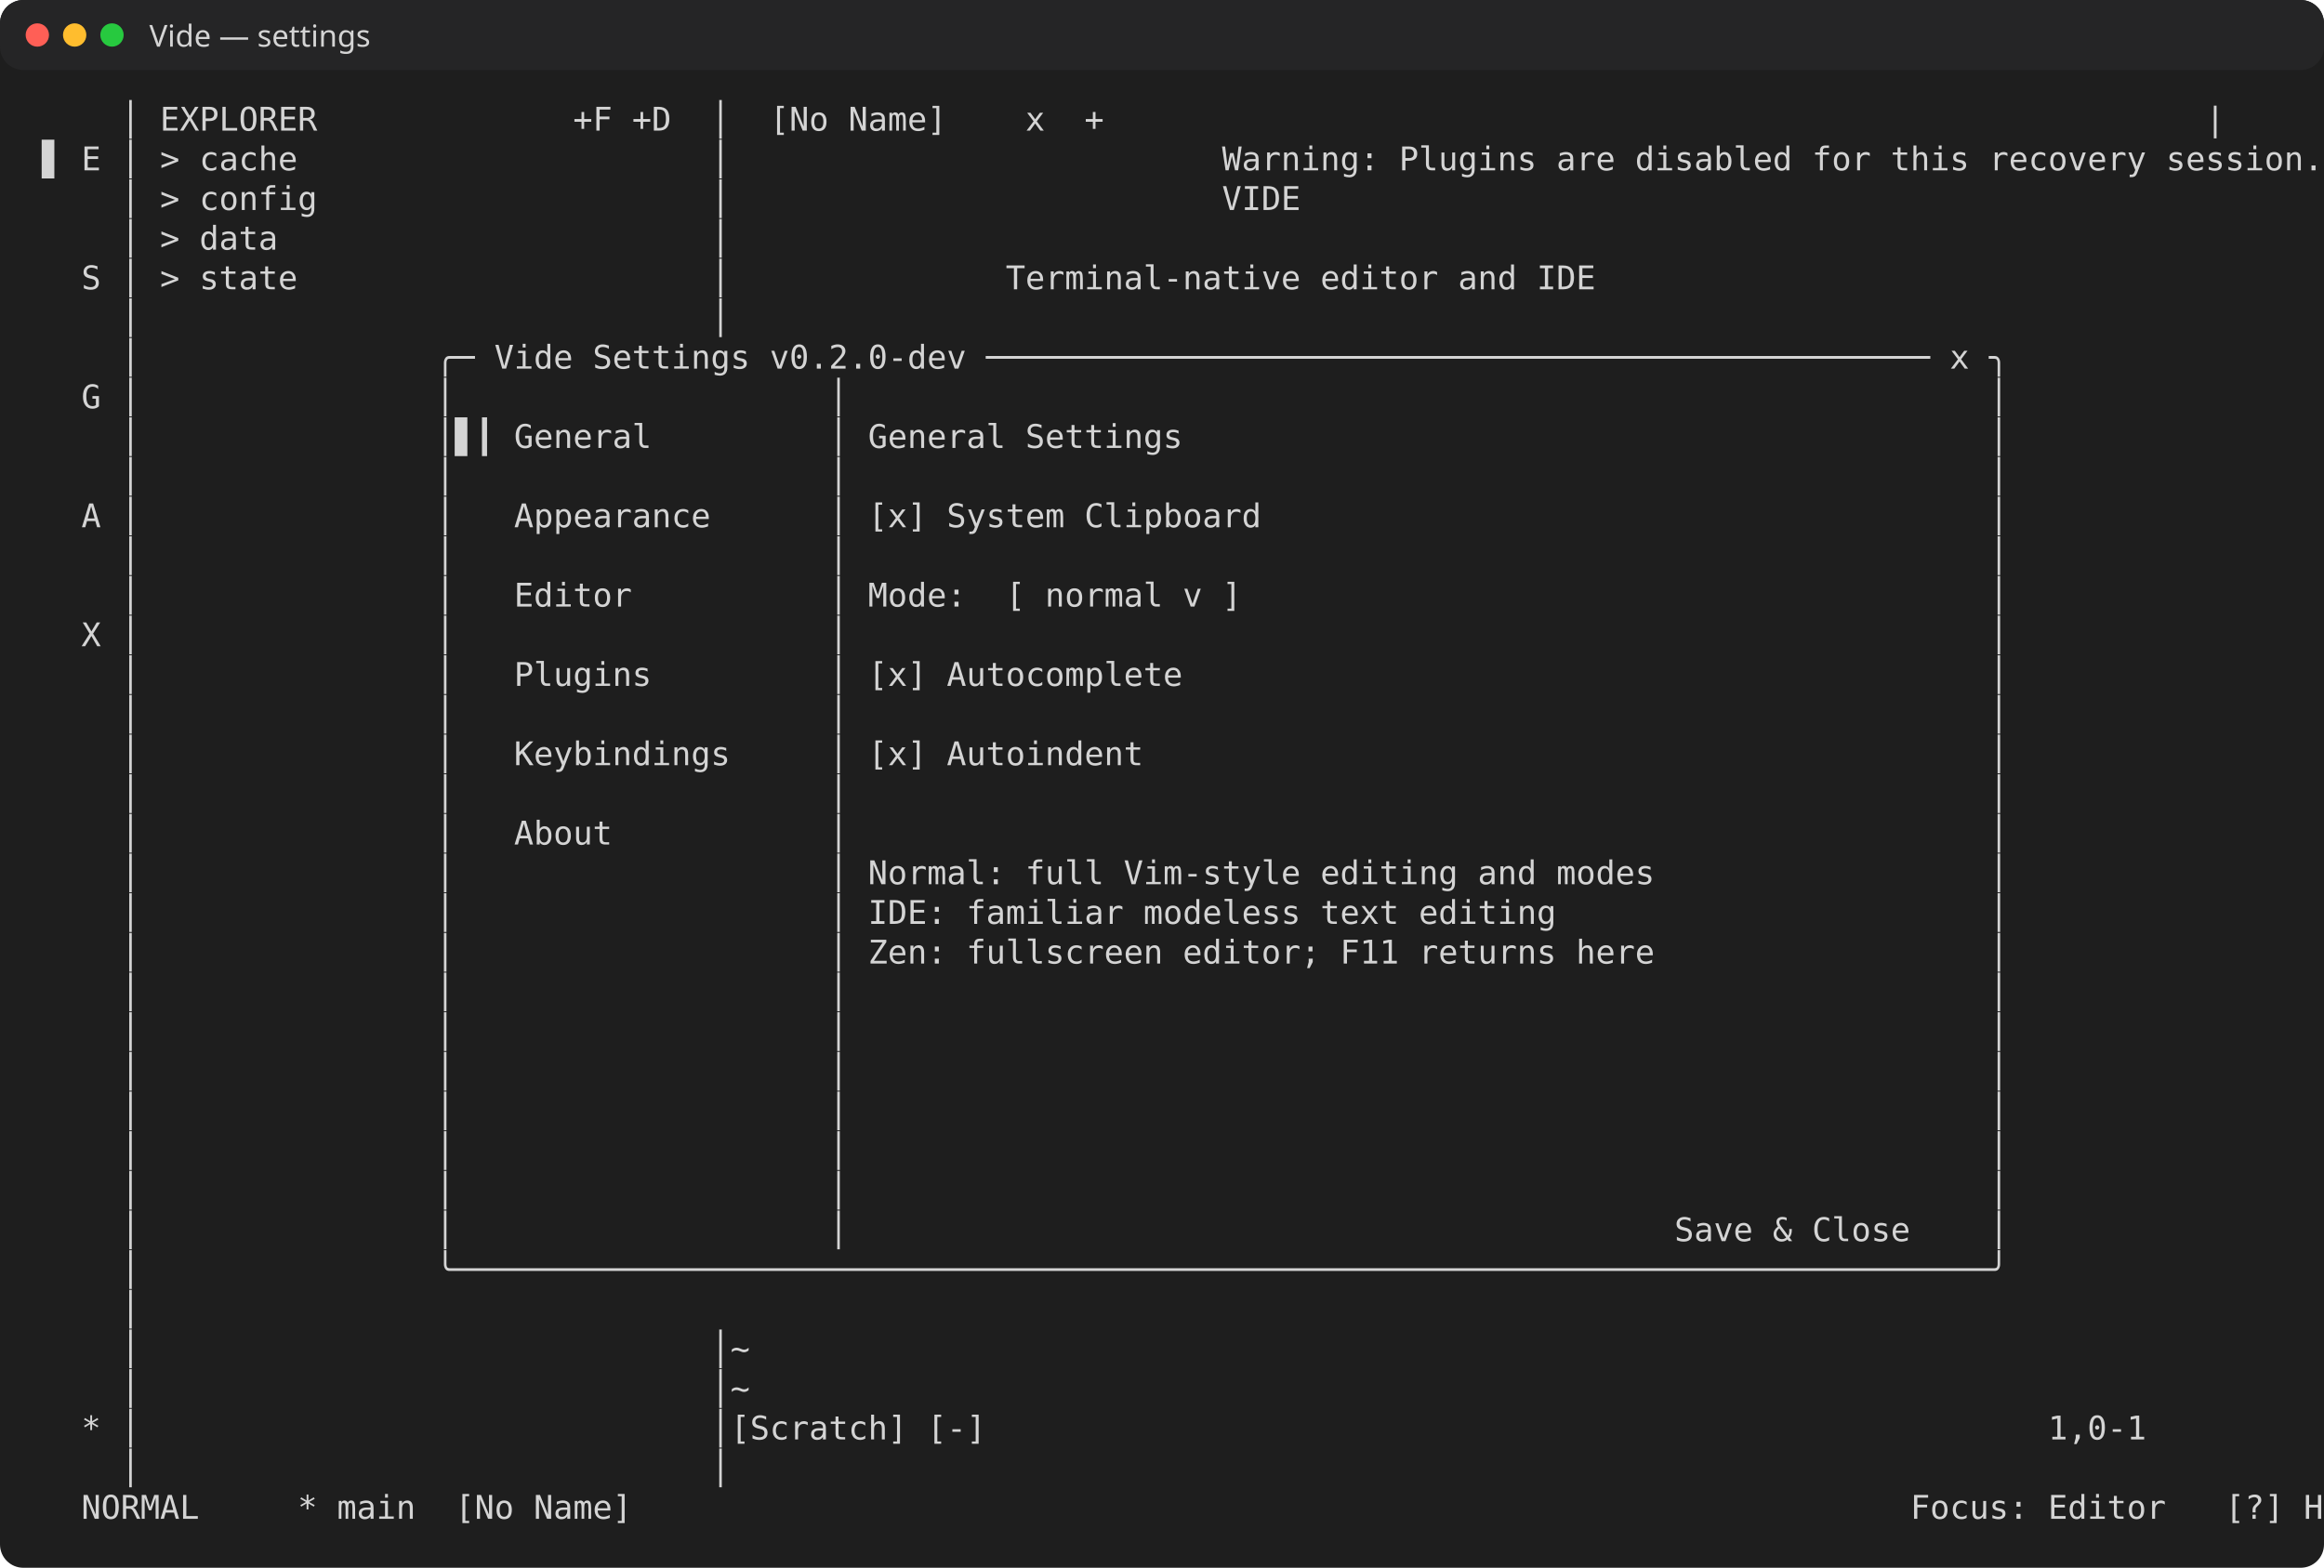
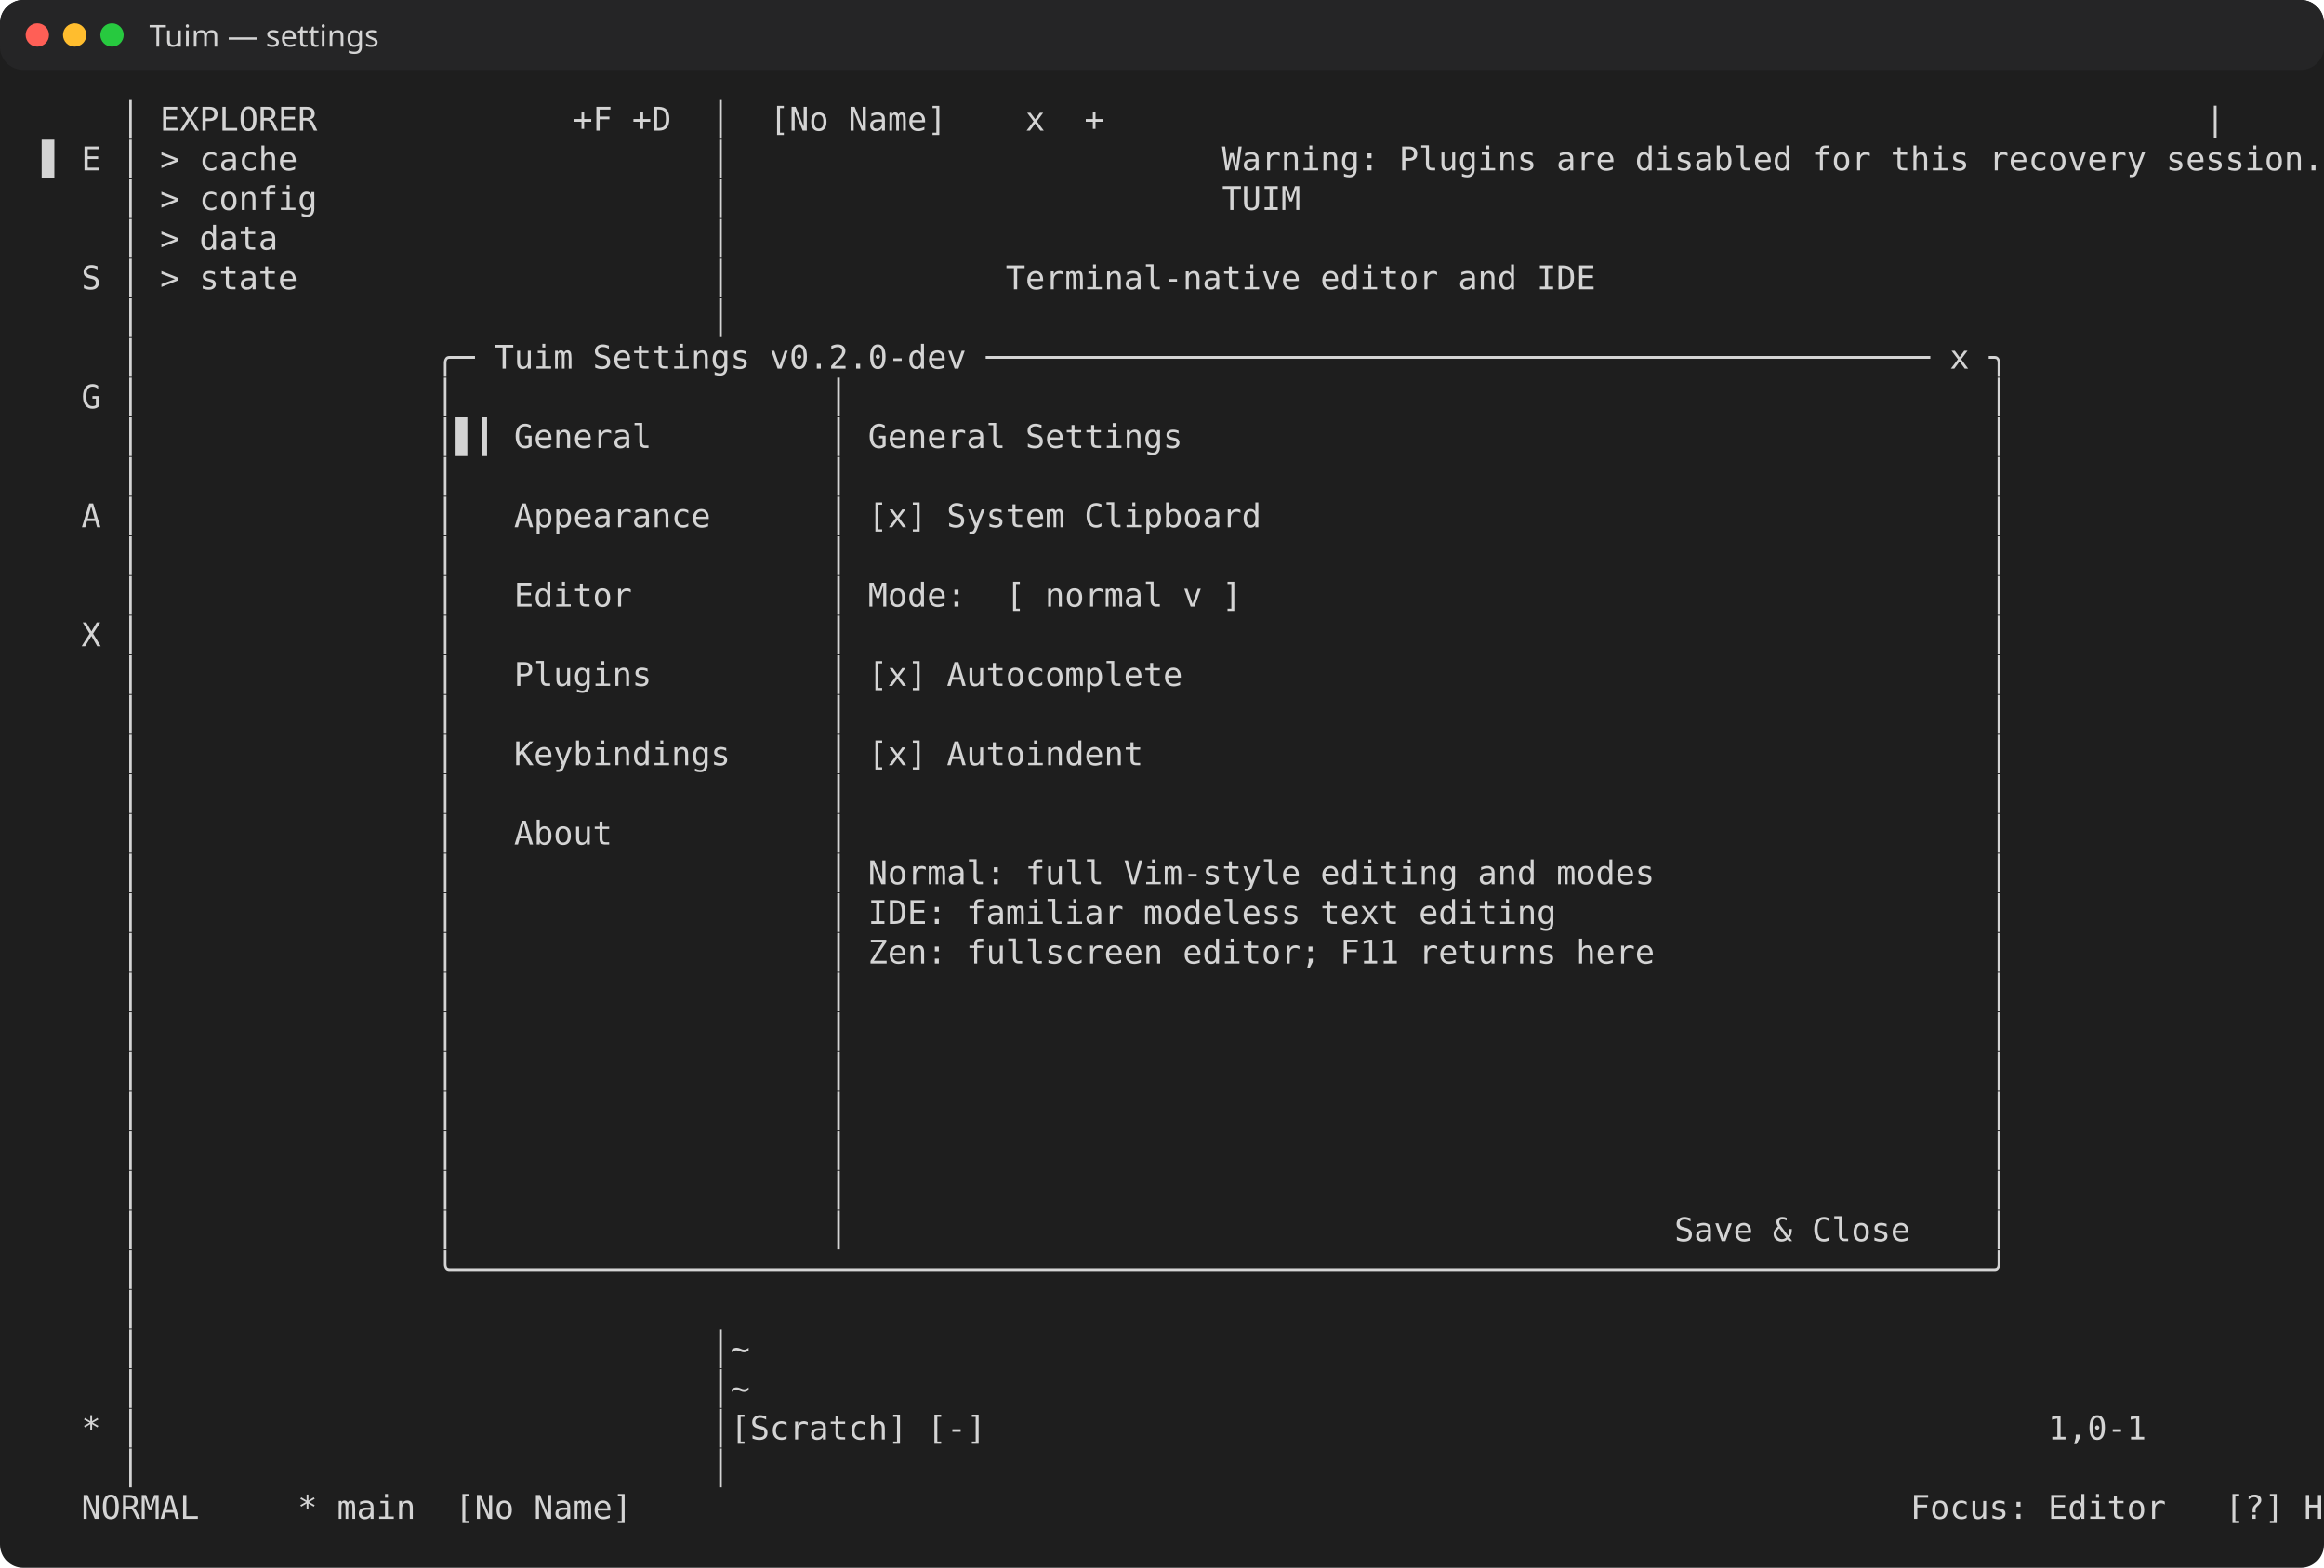
<svg xmlns="http://www.w3.org/2000/svg" width="996" height="672" viewBox="0 0 996 672">
  <rect width="100%" height="100%" rx="10" fill="#1e1e1e" />
  <rect width="100%" height="30" rx="10" fill="#252526" />
  <circle cx="16" cy="15" r="5" fill="#ff5f56" />
  <circle cx="32" cy="15" r="5" fill="#ffbd2e" />
  <circle cx="48" cy="15" r="5" fill="#27c93f" />
-   <text x="64" y="20" fill="#d4d4d4" font-family="sans-serif" font-size="13">Vide — settings</text>
+   <text x="64" y="20" fill="#d4d4d4" font-family="sans-serif" font-size="13">Tuim — settings</text>
  <g fill="#d4d4d4" font-family="monospace" font-size="14">
    <text x="18" y="56" xml:space="preserve">    │ EXPLORER             +F +D  │  [No Name]    x  +                                                        |     -</text>
    <text x="18" y="73" xml:space="preserve">▋ E │ &gt; cache                     │                         Warning: Plugins are disabled for this recovery session.</text>
-     <text x="18" y="90" xml:space="preserve">    │ &gt; config                    │                         VIDE</text>
+     <text x="18" y="90" xml:space="preserve">    │ &gt; config                    │                         TUIM</text>
    <text x="18" y="107" xml:space="preserve">    │ &gt; data                      │</text>
    <text x="18" y="124" xml:space="preserve">  S │ &gt; state                     │              Terminal-native editor and IDE</text>
    <text x="18" y="141" xml:space="preserve">    │                             │</text>
-     <text x="18" y="158" xml:space="preserve">    │               ╭─ Vide Settings v0.2.0-dev ──────────────────────────────────────────────── x ╮</text>
+     <text x="18" y="158" xml:space="preserve">    │               ╭─ Tuim Settings v0.2.0-dev ──────────────────────────────────────────────── x ╮</text>
    <text x="18" y="175" xml:space="preserve">  G │               │                   │                                                          │</text>
    <text x="18" y="192" xml:space="preserve">    │               │▋┃ General         │ General Settings                                         │</text>
    <text x="18" y="209" xml:space="preserve">    │               │                   │                                                          │</text>
    <text x="18" y="226" xml:space="preserve">  A │               │   Appearance      │ [x] System Clipboard                                     │</text>
    <text x="18" y="243" xml:space="preserve">    │               │                   │                                                          │</text>
    <text x="18" y="260" xml:space="preserve">    │               │   Editor          │ Mode:  [ normal v ]                                      │</text>
    <text x="18" y="277" xml:space="preserve">  X │               │                   │                                                          │</text>
    <text x="18" y="294" xml:space="preserve">    │               │   Plugins         │ [x] Autocomplete                                         │</text>
    <text x="18" y="311" xml:space="preserve">    │               │                   │                                                          │</text>
    <text x="18" y="328" xml:space="preserve">    │               │   Keybindings     │ [x] Autoindent                                           │</text>
    <text x="18" y="345" xml:space="preserve">    │               │                   │                                                          │</text>
    <text x="18" y="362" xml:space="preserve">    │               │   About           │                                                          │</text>
    <text x="18" y="379" xml:space="preserve">    │               │                   │ Normal: full Vim-style editing and modes                 │</text>
    <text x="18" y="396" xml:space="preserve">    │               │                   │ IDE: familiar modeless text editing                      │</text>
    <text x="18" y="413" xml:space="preserve">    │               │                   │ Zen: fullscreen editor; F11 returns here                 │</text>
    <text x="18" y="430" xml:space="preserve">    │               │                   │                                                          │</text>
    <text x="18" y="447" xml:space="preserve">    │               │                   │                                                          │</text>
    <text x="18" y="464" xml:space="preserve">    │               │                   │                                                          │</text>
    <text x="18" y="481" xml:space="preserve">    │               │                   │                                                          │</text>
    <text x="18" y="498" xml:space="preserve">    │               │                   │                                                          │</text>
    <text x="18" y="515" xml:space="preserve">    │               │                   │                                                          │</text>
    <text x="18" y="532" xml:space="preserve">    │               │                   │                                          Save &amp; Close    │</text>
    <text x="18" y="549" xml:space="preserve">    │               ╰──────────────────────────────────────────────────────────────────────────────╯</text>
    <text x="18" y="566" xml:space="preserve">    │</text>
    <text x="18" y="583" xml:space="preserve">    │                             │~</text>
    <text x="18" y="600" xml:space="preserve">    │                             │~</text>
    <text x="18" y="617" xml:space="preserve">  * │                             │[Scratch] [-]                                                      1,0-1          All</text>
    <text x="18" y="634" xml:space="preserve">    │                             │</text>
    <text x="18" y="651" xml:space="preserve">  NORMAL     * main  [No Name]                                                                 Focus: Editor   [?] Help</text>
  </g>
</svg>
